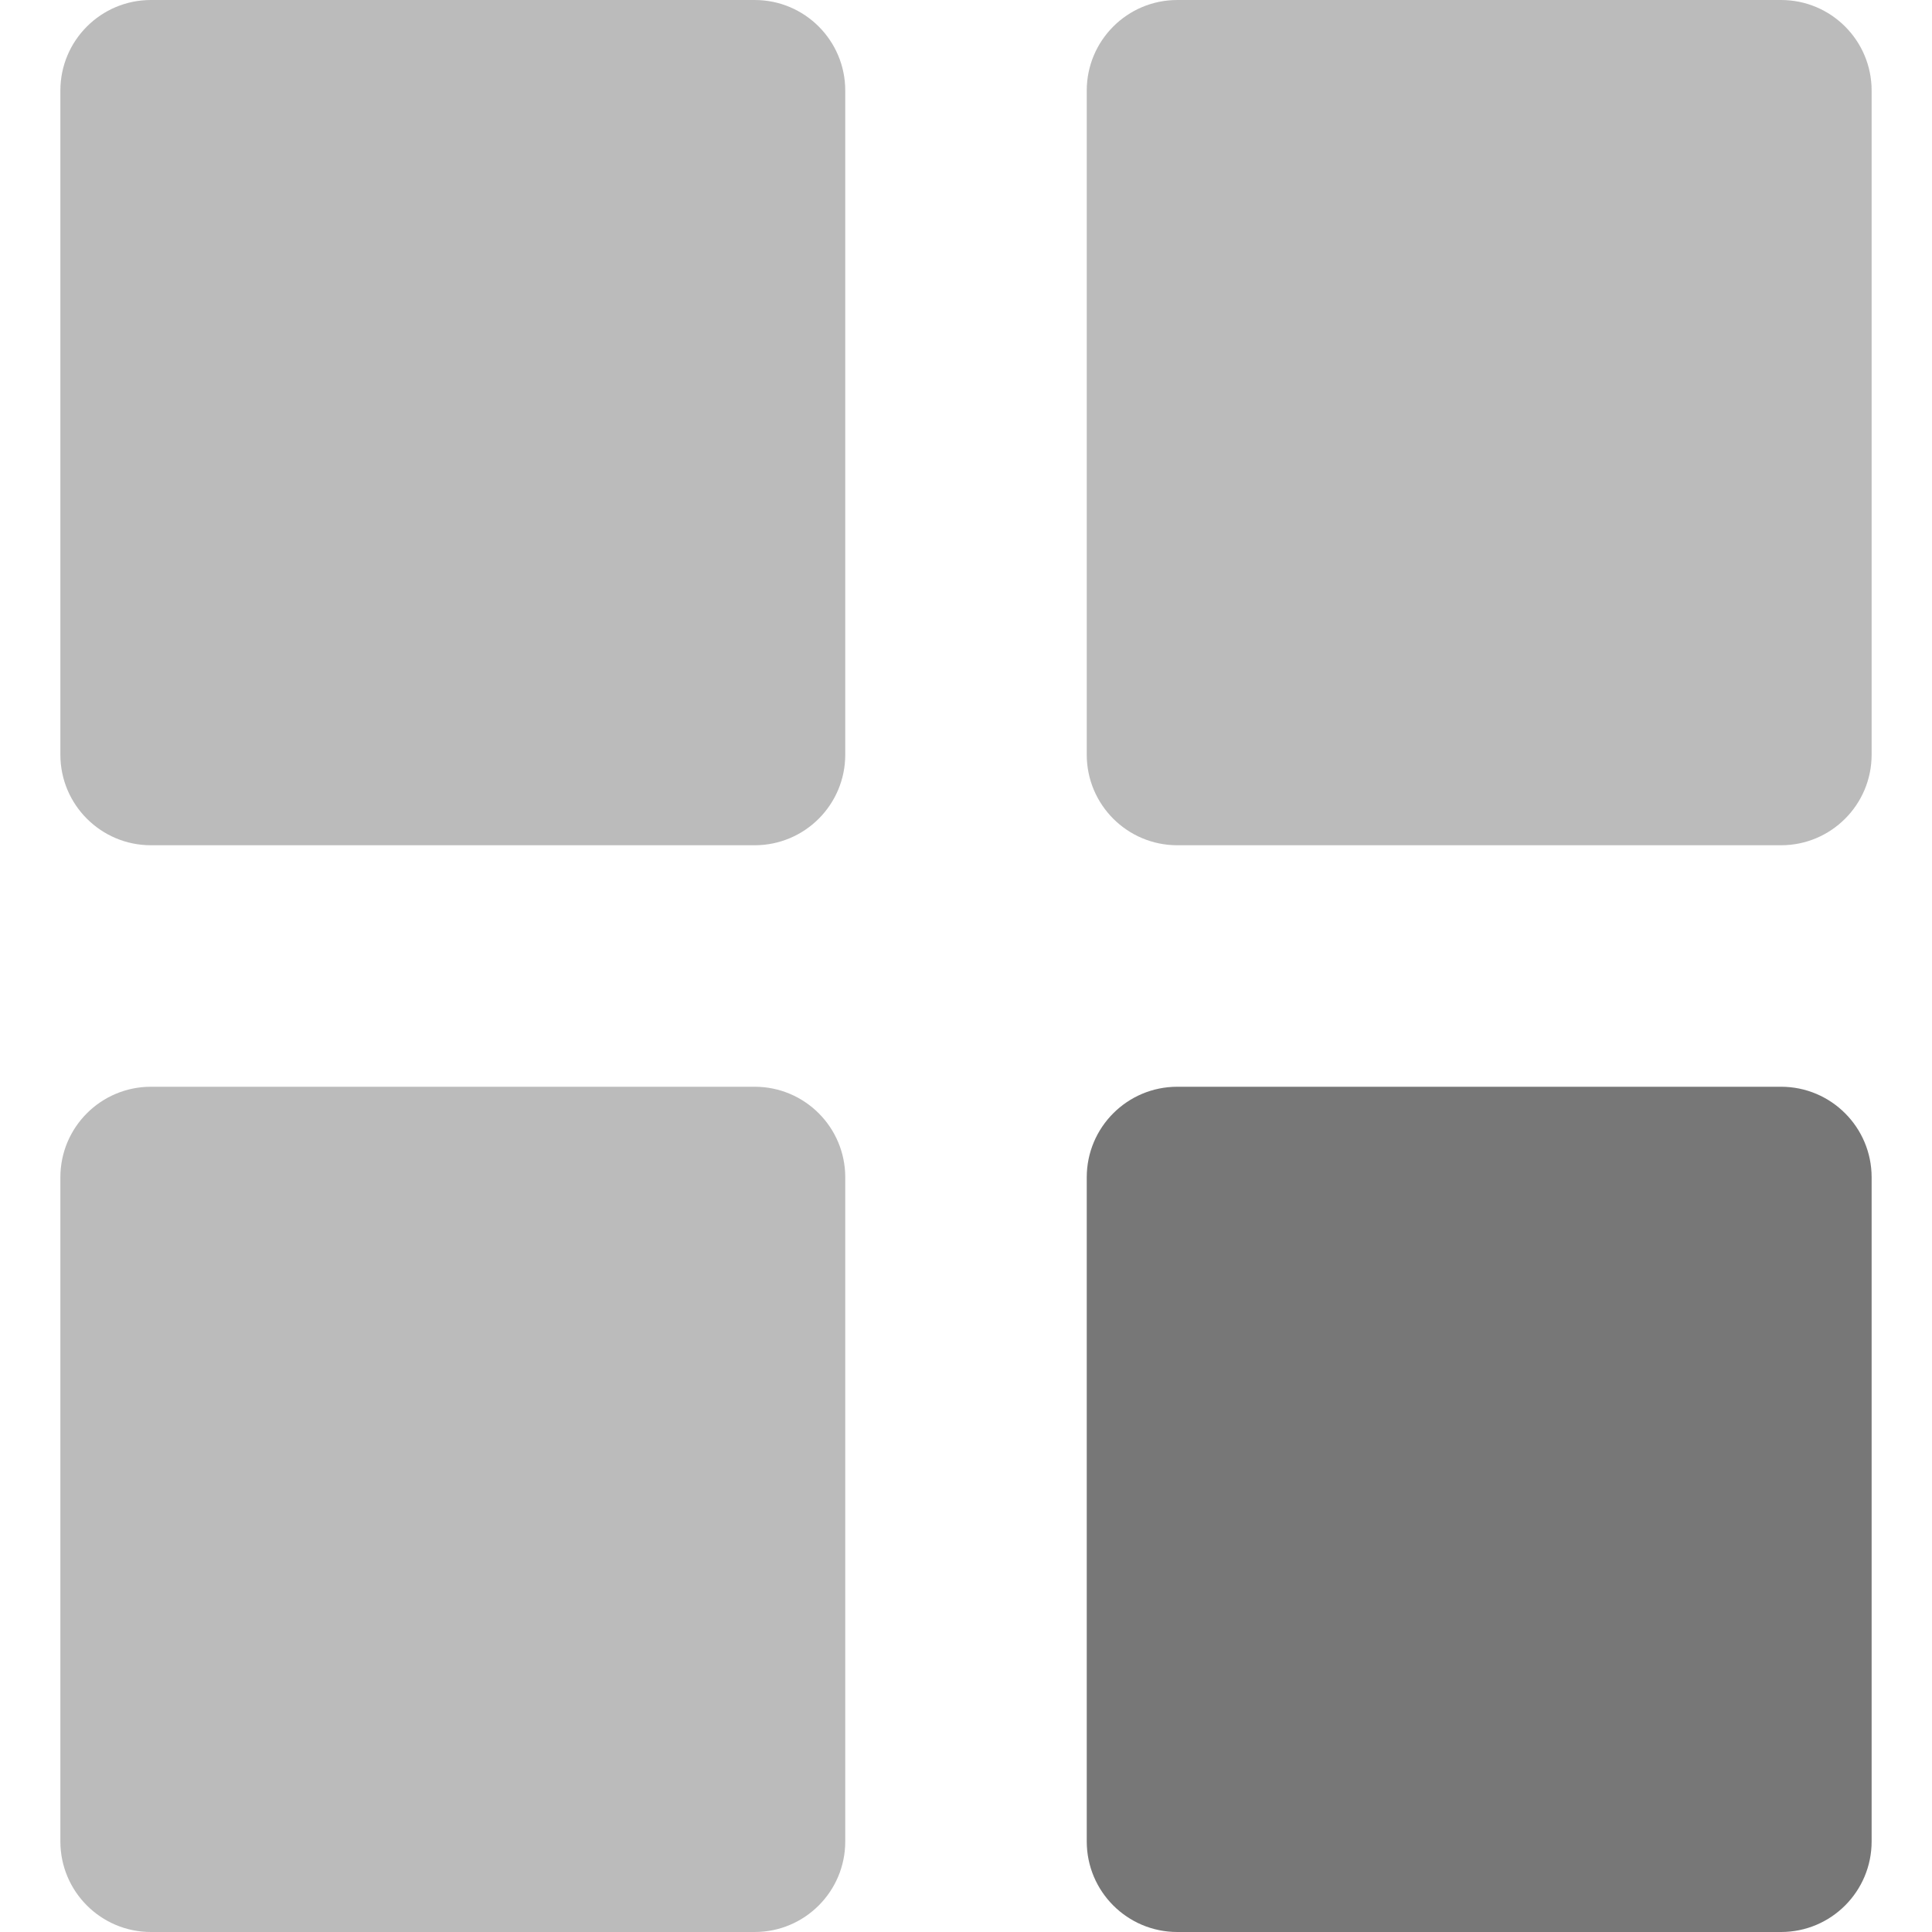
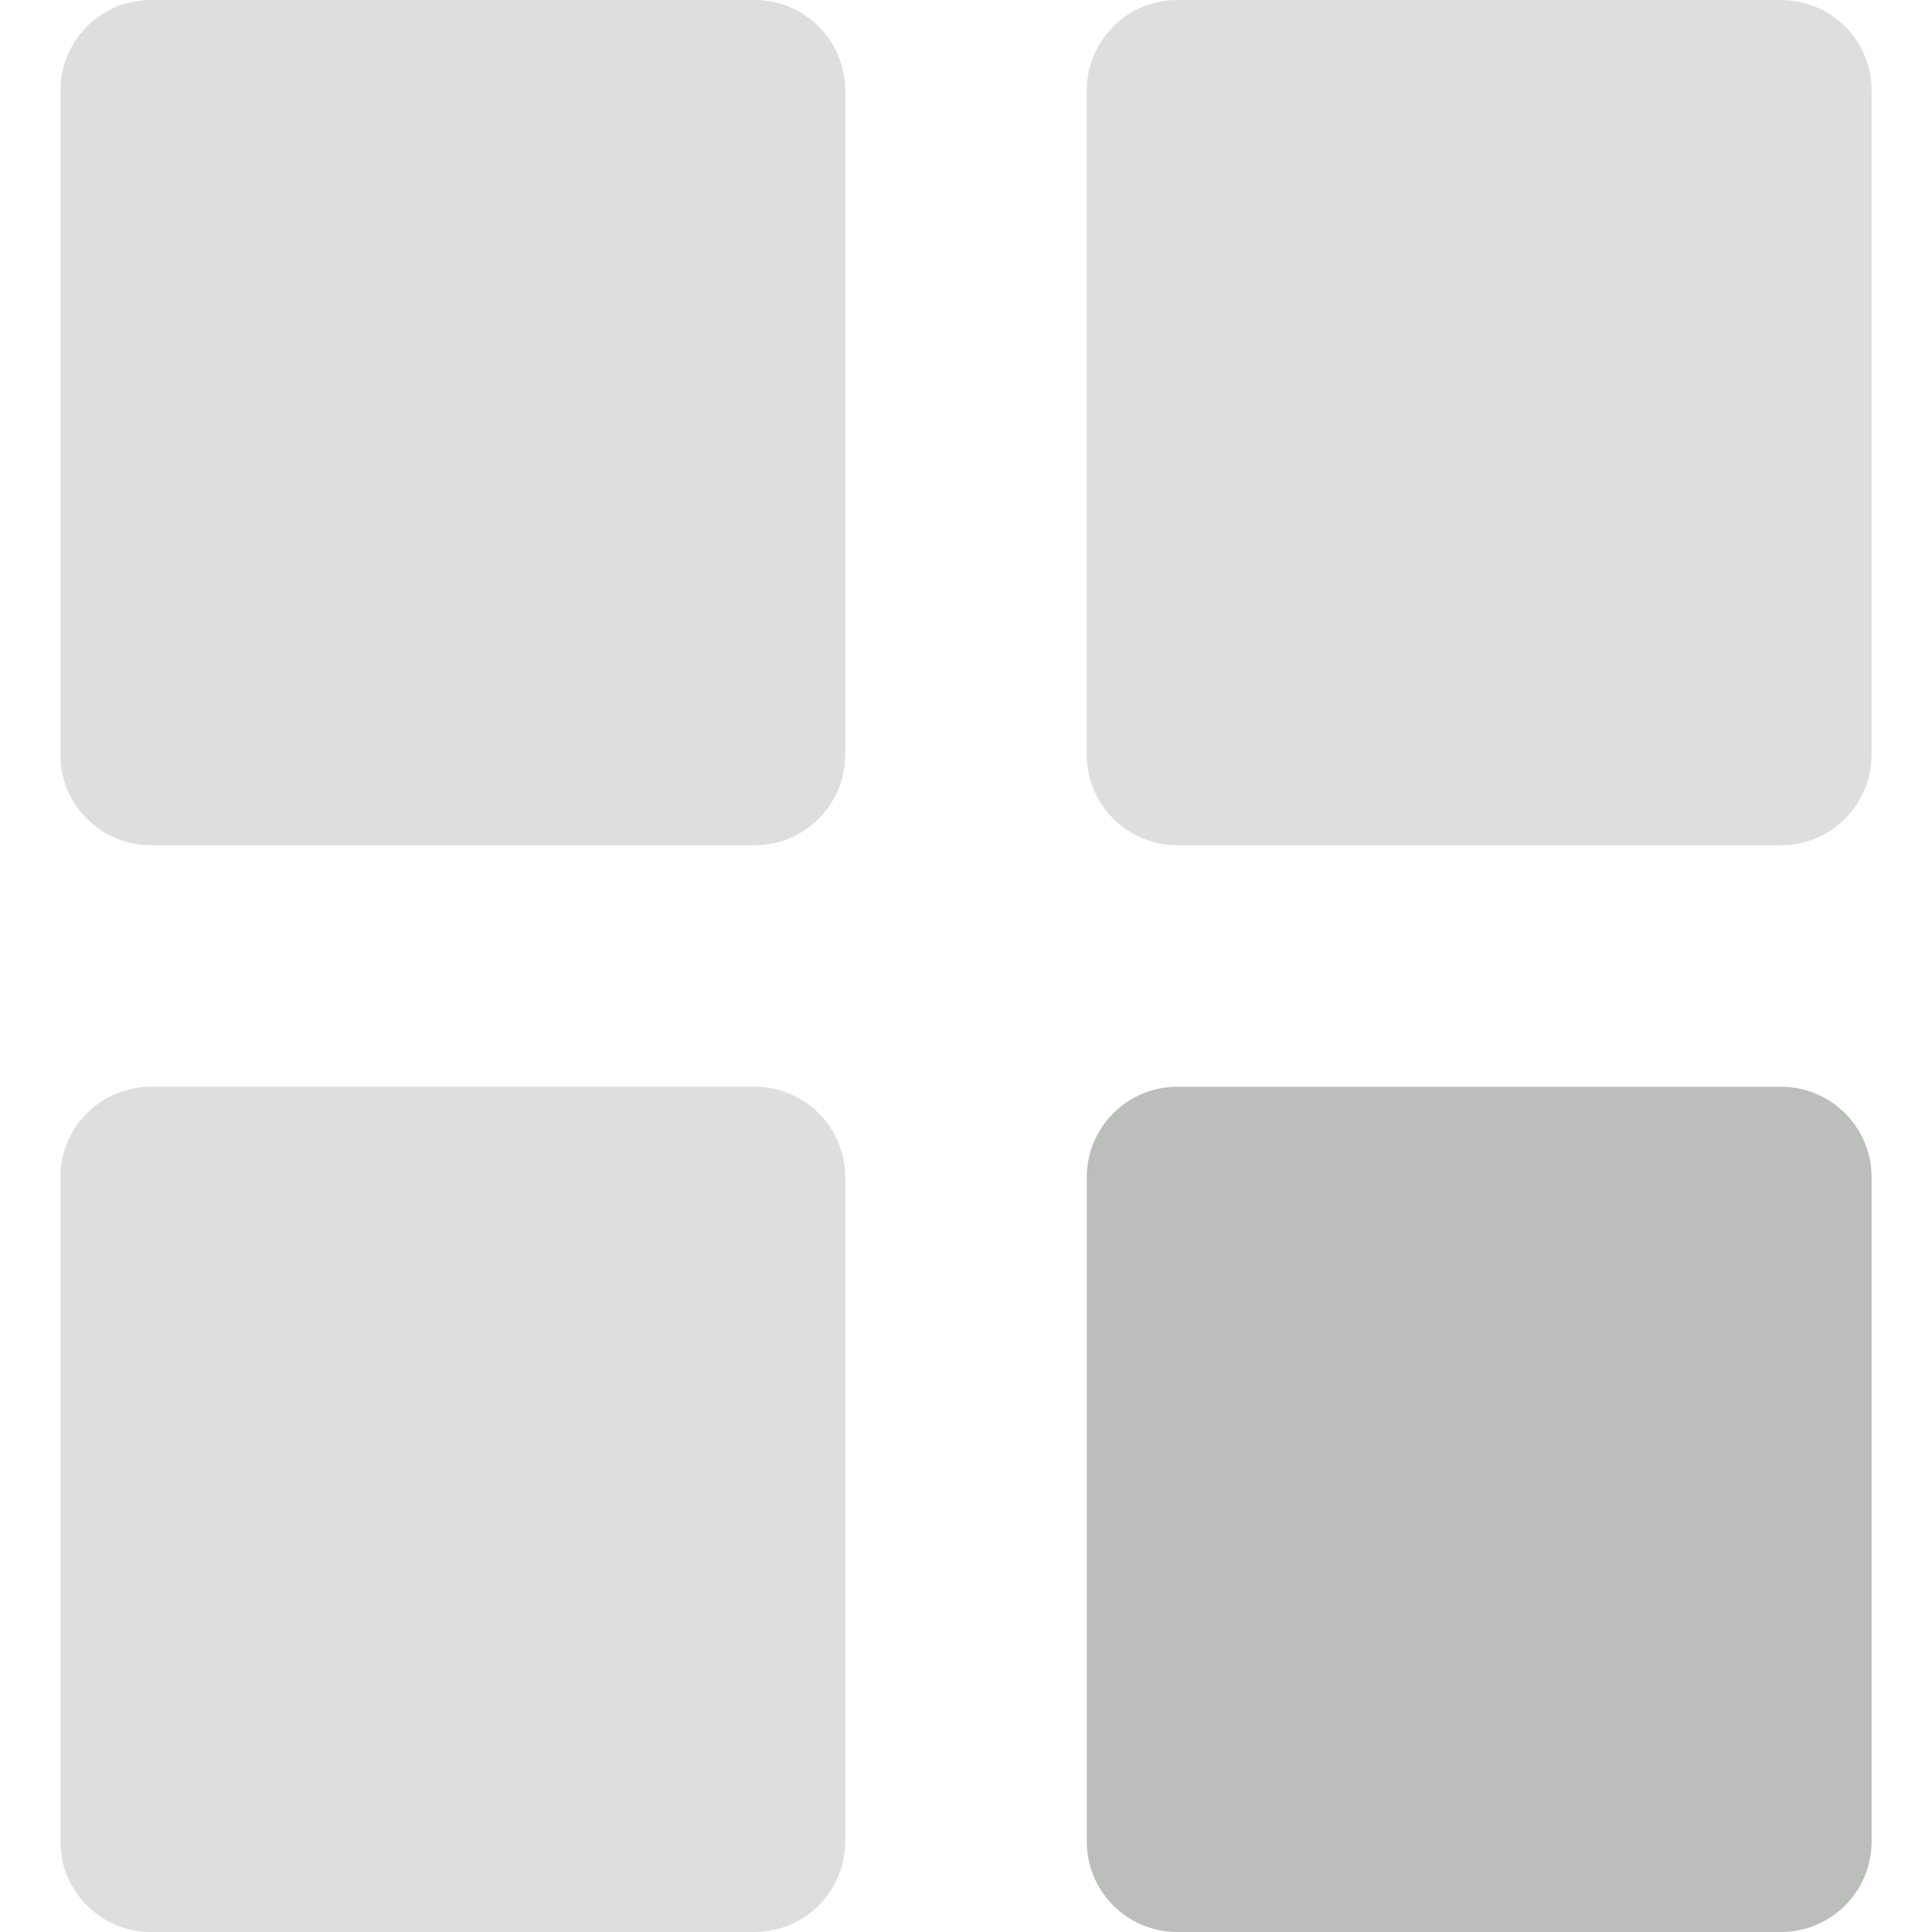
<svg xmlns="http://www.w3.org/2000/svg" width="64" height="64" version="1.1" viewBox="0 0 64 64">
-   <rect x="2" y="0" width="26" height="28" rx="3" ry="3" fill="#777777" opacity="0.5" />
-   <rect x="36" y="0" width="26" height="28" rx="3" ry="3" fill="#777777" opacity="0.5" />
-   <rect x="2" y="36" width="26" height="28" rx="3" ry="3" fill="#777777" opacity="0.5" />
-   <rect x="36" y="36" width="26" height="28" rx="3" ry="3" fill="#777777" />
+   <rect x="2" y="0" width="26" height="28" rx="3" ry="3" fill="#bcbebc" opacity="0.5" />
+   <rect x="36" y="0" width="26" height="28" rx="3" ry="3" fill="#bcbebc" opacity="0.5" />
+   <rect x="2" y="36" width="26" height="28" rx="3" ry="3" fill="#bcbebc" opacity="0.5" />
+   <rect x="36" y="36" width="26" height="28" rx="3" ry="3" fill="#bcbebc" />
</svg>
